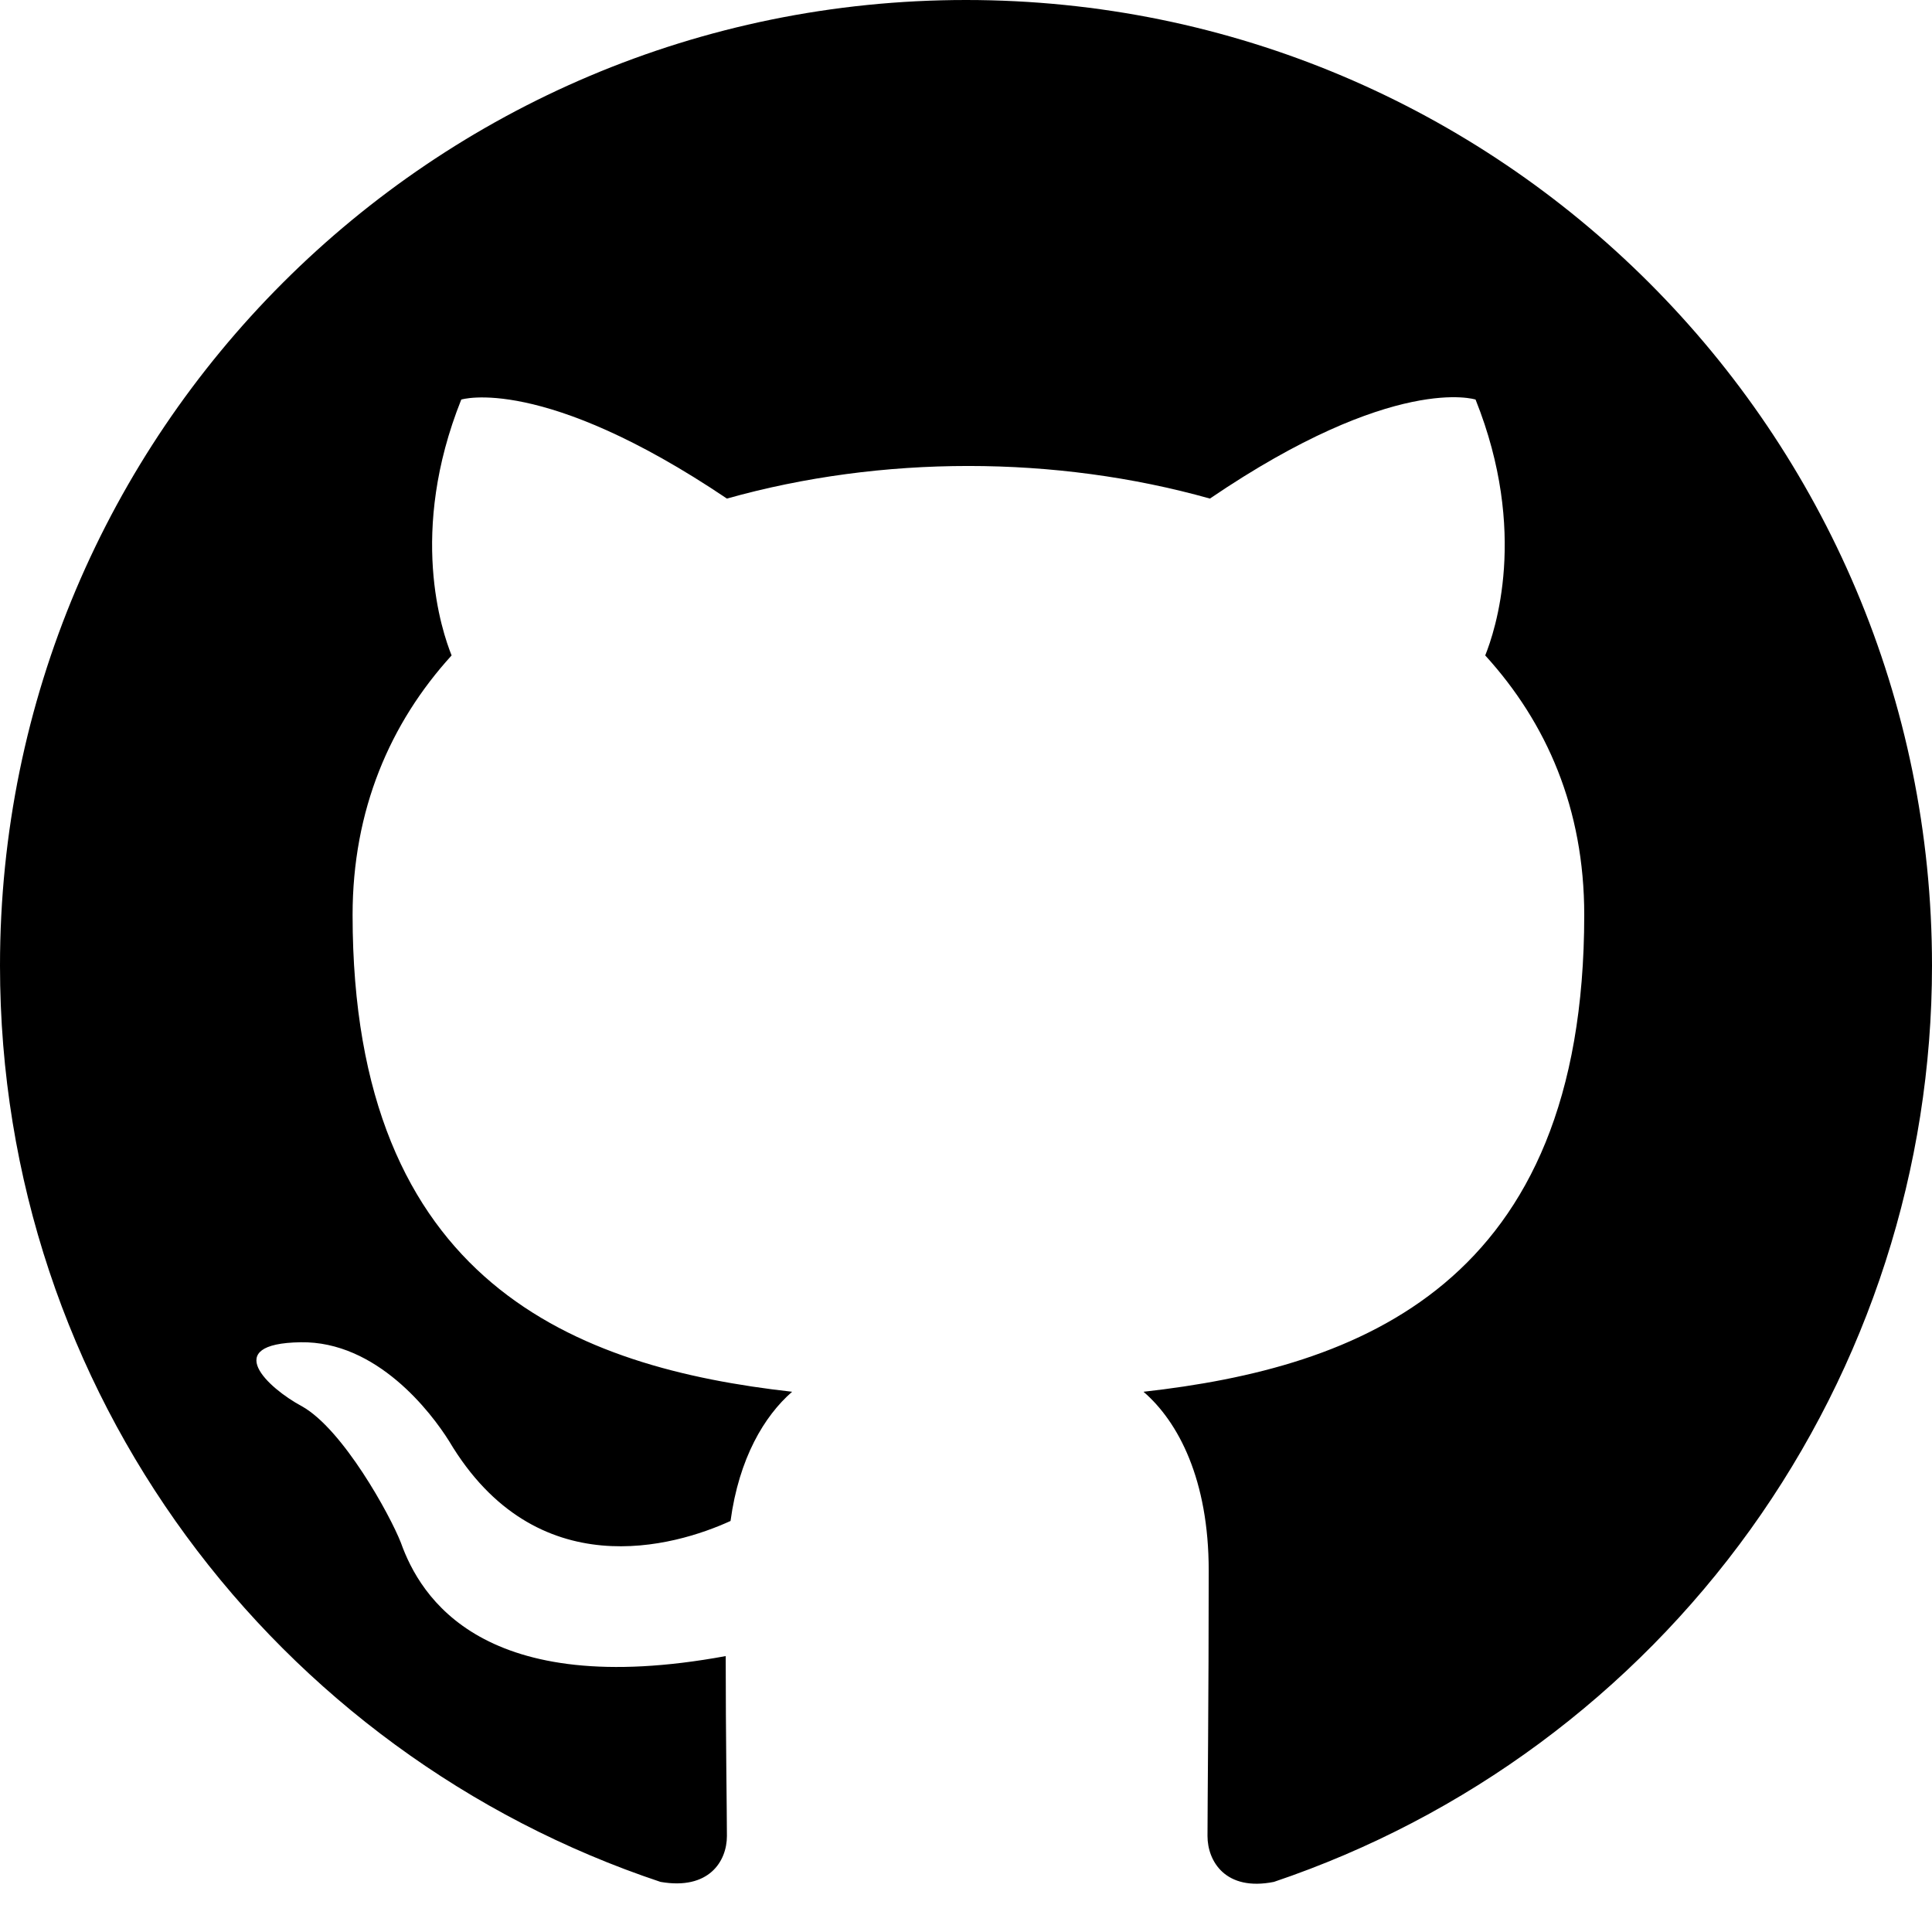
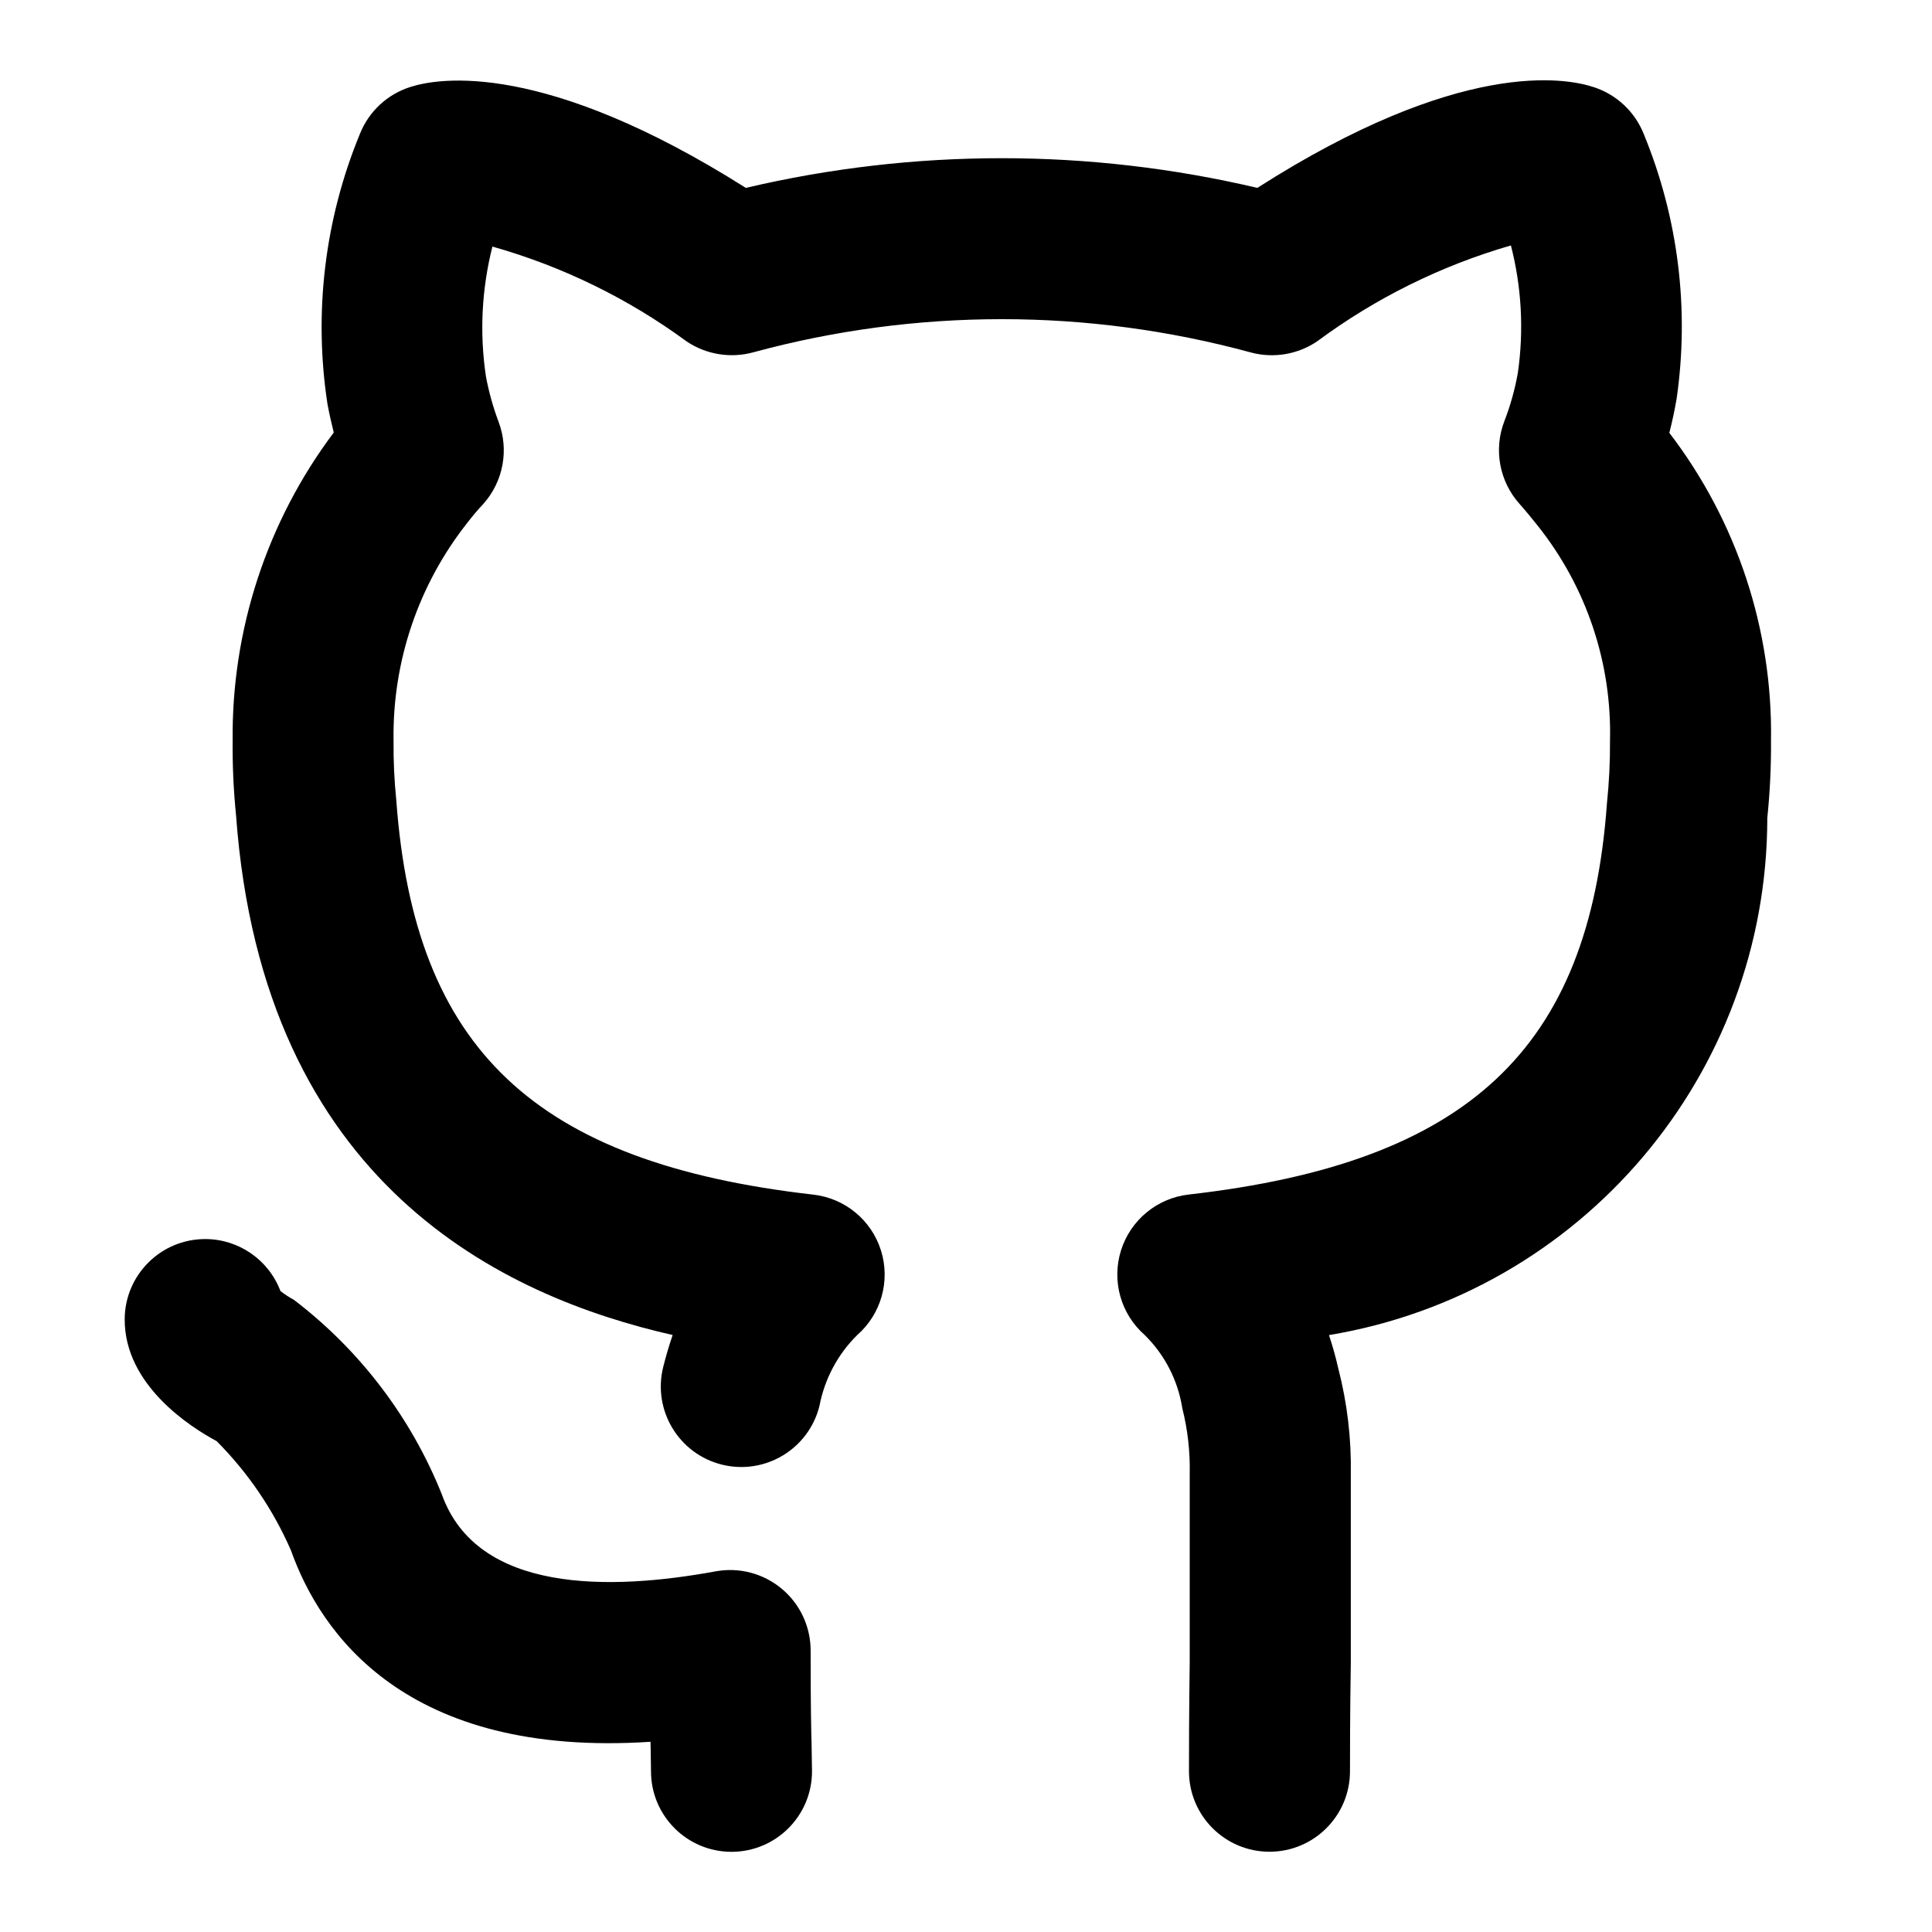
- <svg viewBox="0 0 16 16">
-   <path fill-rule="evenodd" clip-rule="evenodd" d="M8 0C3.58 0 0 3.579 0 7.997C0 11.536 2.29 14.525 5.47 15.585C5.87 15.655 6.02 15.415 6.02 15.205C6.02 15.015 6.01 14.385 6.01 13.715C4 14.085 3.48 13.226 3.32 12.776C3.23 12.546 2.84 11.836 2.5 11.646C2.22 11.496 1.82 11.126 2.49 11.116C3.12 11.106 3.57 11.696 3.72 11.936C4.44 13.146 5.59 12.806 6.05 12.596C6.12 12.076 6.33 11.726 6.56 11.526C4.78 11.326 2.92 10.636 2.92 7.577C2.92 6.708 3.23 5.988 3.74 5.428C3.66 5.228 3.38 4.409 3.82 3.309C3.82 3.309 4.49 3.099 6.02 4.129C6.66 3.949 7.34 3.859 8.02 3.859C8.7 3.859 9.38 3.949 10.02 4.129C11.55 3.089 12.22 3.309 12.22 3.309C12.66 4.409 12.38 5.228 12.3 5.428C12.81 5.988 13.12 6.698 13.12 7.577C13.12 10.646 11.25 11.326 9.47 11.526C9.76 11.776 10.01 12.256 10.01 13.006C10.01 14.075 10 14.935 10 15.205C10 15.415 10.15 15.665 10.55 15.585C12.138 15.049 13.518 14.028 14.496 12.667C15.473 11.306 16 9.673 16 7.997C16 3.579 12.42 0 8 0Z">
-   </path>
+ <svg viewBox="0 0 24 24">
+   <path d="M10.07,20.503a1,1,0,0,0-1.181-.983c-1.309.24-2.962.276-3.401-.958a5.708,5.708,0,0,0-1.837-2.415,1.201,1.201,0,0,1-.167-.109,1,1,0,0,0-.931-.646H2.549a1.0 1,0,0,0-1,.995c-.004.815.811,1.338,1.142,1.515a4.441,4.441,0,0,1,.924,1.359c.364,1.023,1.423,2.576,4.466,2.376.001.035.002.068.002.099l.004.268a1,1,0,0,0,2,0l-.005-.318C10.077,21.495,10.07,21.221,10.07,20.503Zm10.667-15.126c.032-.125.063-.264.09-.42a6.278,6.278,0,0,0-.408-3.293,1.002,1.002,0,0,0-.616-.58c-.356-.12-1.67-.356-4.184,1.25a13.869,13.869,0,0,0-6.354,0C6.762.751,5.455.966,5.102,1.079a.997.997,0,0,0-.631.584,6.3,6.3,0,0,0-.403,3.356c.024.128.051.246.078.354A6.269,6.269,0,0,0,2.89,9.203a8.422,8.422,0,0,0,.042.922c.334,4.603,3.334,5.984,5.424,6.459-.043.125-.083.259-.118.4a1,1,0,0,0,1.942.479,1.678,1.678,0,0,1,.468-.878.999.999,0,0,0-.546-1.745c-3.454-.395-4.954-1.802-5.179-4.898a6.611,6.611,0,0,1-.034-.738,4.258,4.258,0,0,1,.919-2.713,3.022,3.022,0,0,1,.196-.231 1.0 1,0,0,0,.188-1.024,3.388,3.388,0,0,1-.155-.556A4.094,4.094,0,0,1,6.117,3.063a7.543,7.543,0,0,1,2.415,1.18,1.009,1.009,0,0,0,.828.133,11.777,11.777,0,0,1,6.173.001,1.005,1.005,0,0,0,.831-.138,7.572,7.572,0,0,1,2.405-1.19,4.04,4.04,0,0,1,.087,1.578,3.205,3.205,0,0,1-.169.607 1.0 1,0,0,0,.188,1.024c.077.087.154.181.224.269A4.122,4.122,0,0,1,20,9.203a7.039,7.039,0,0,1-.038.777c-.22,3.056-1.726,4.464-5.196,4.859a1,1,0,0,0-.545,1.746,1.631,1.631,0,0,1,.466.908,3.061,3.061,0,0,1,.092.819v2.334C14.77,21.295,14.77,21.78,14.77,22.003a1,1,0,1,0,2,0c0-.217,0-.692.01-1.34V18.313a4.881,4.881,0,0,0-.155-1.312,4.256,4.256,0,0,0-.116-.416,6.513,6.513,0,0,0,5.445-6.424A8.697,8.697,0,0,0,22,9.203,6.131,6.131,0,0,0,20.737,5.377Z" />
</svg>
